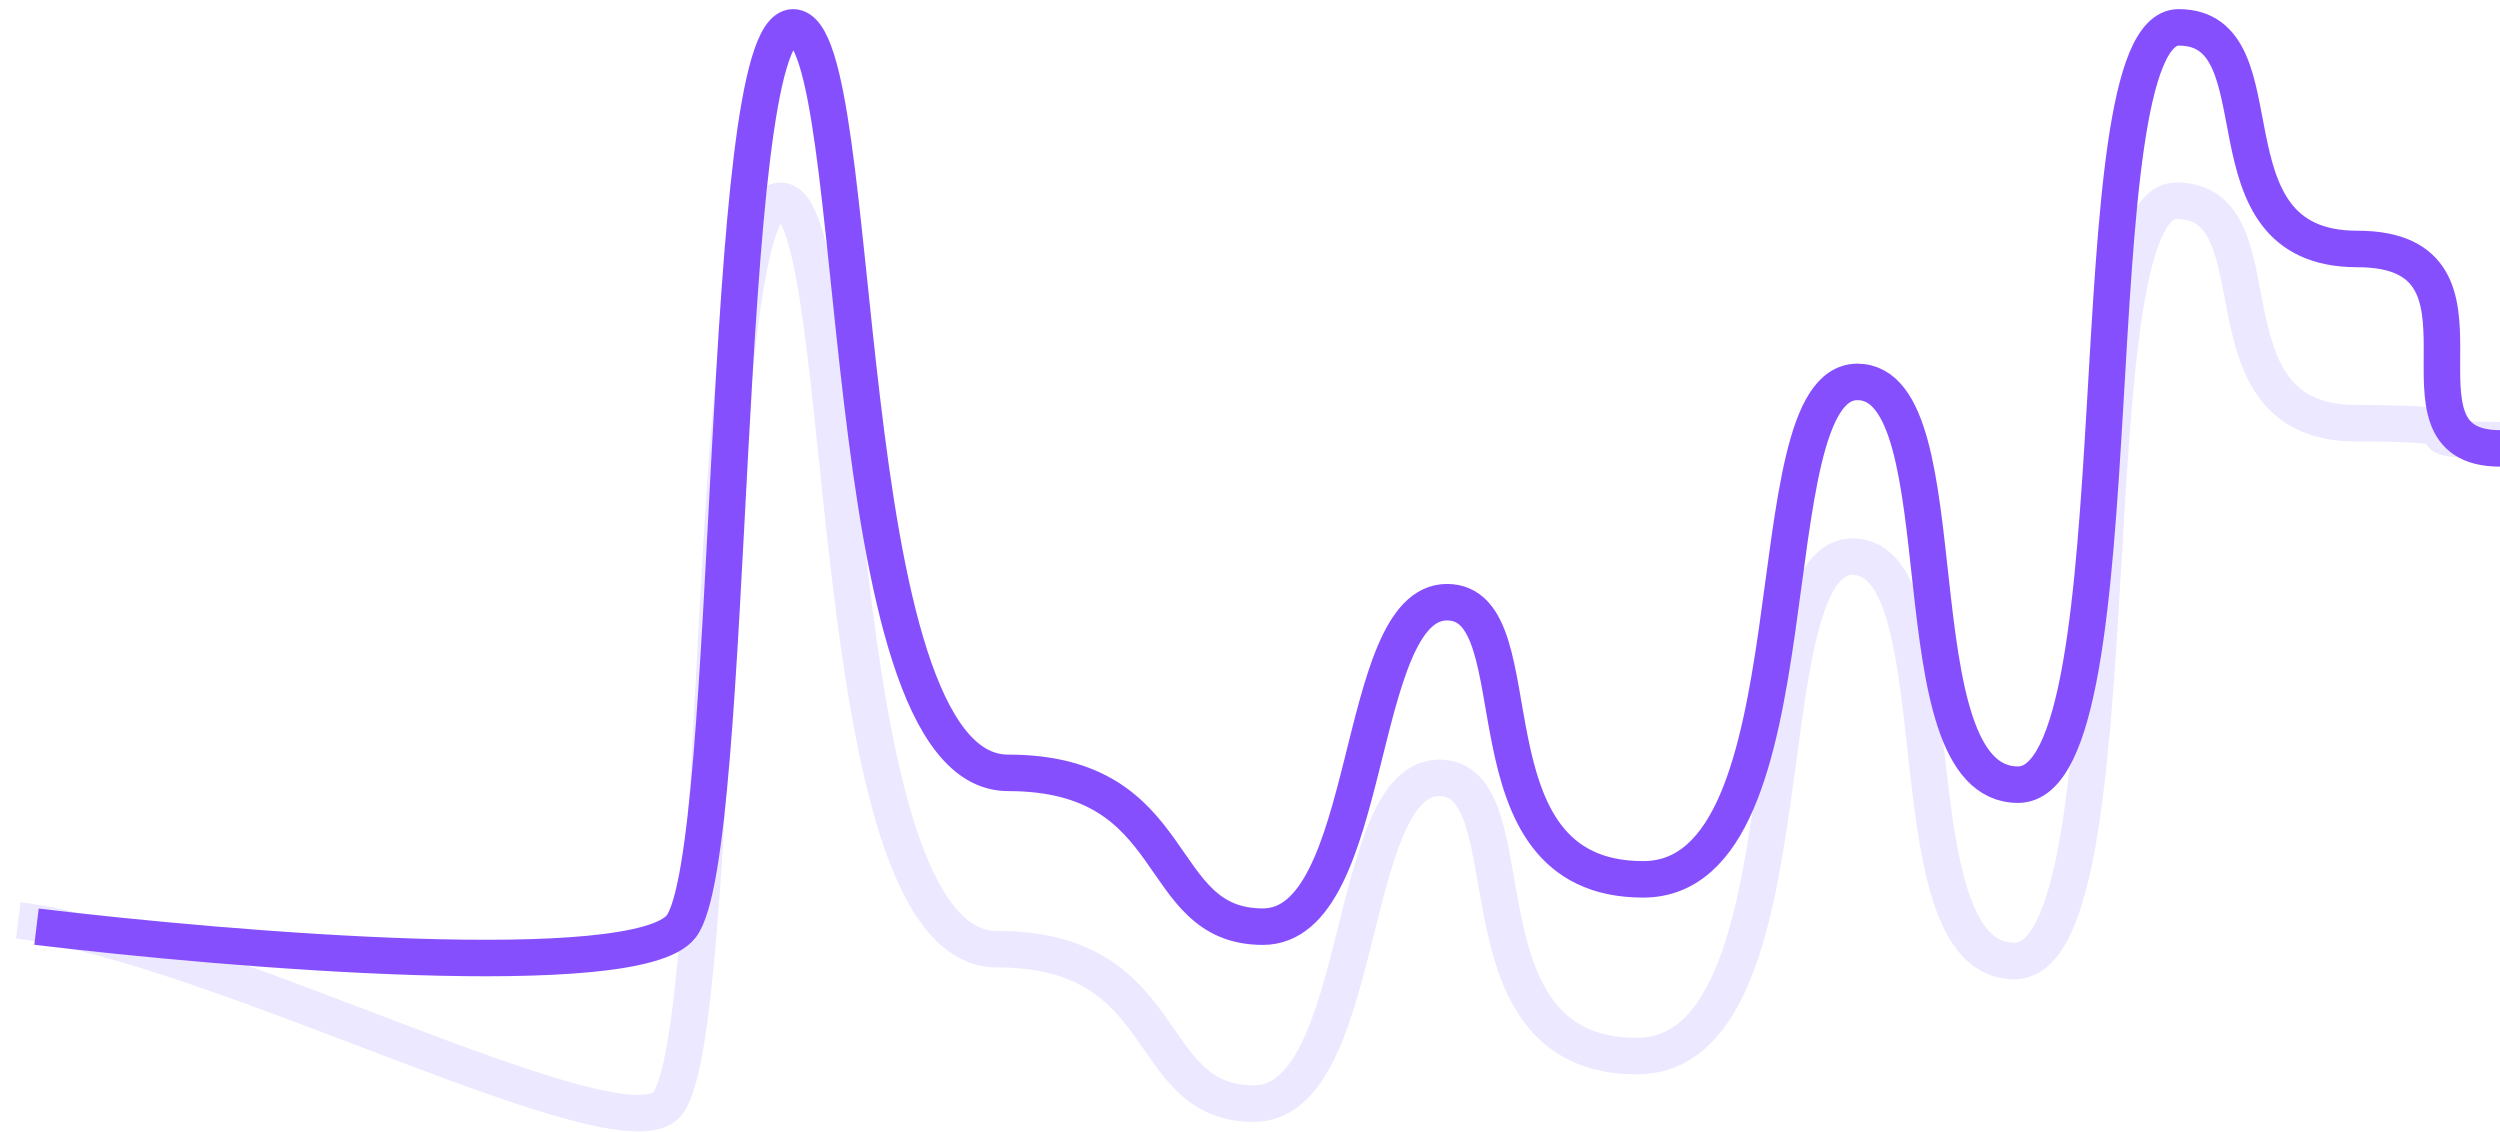
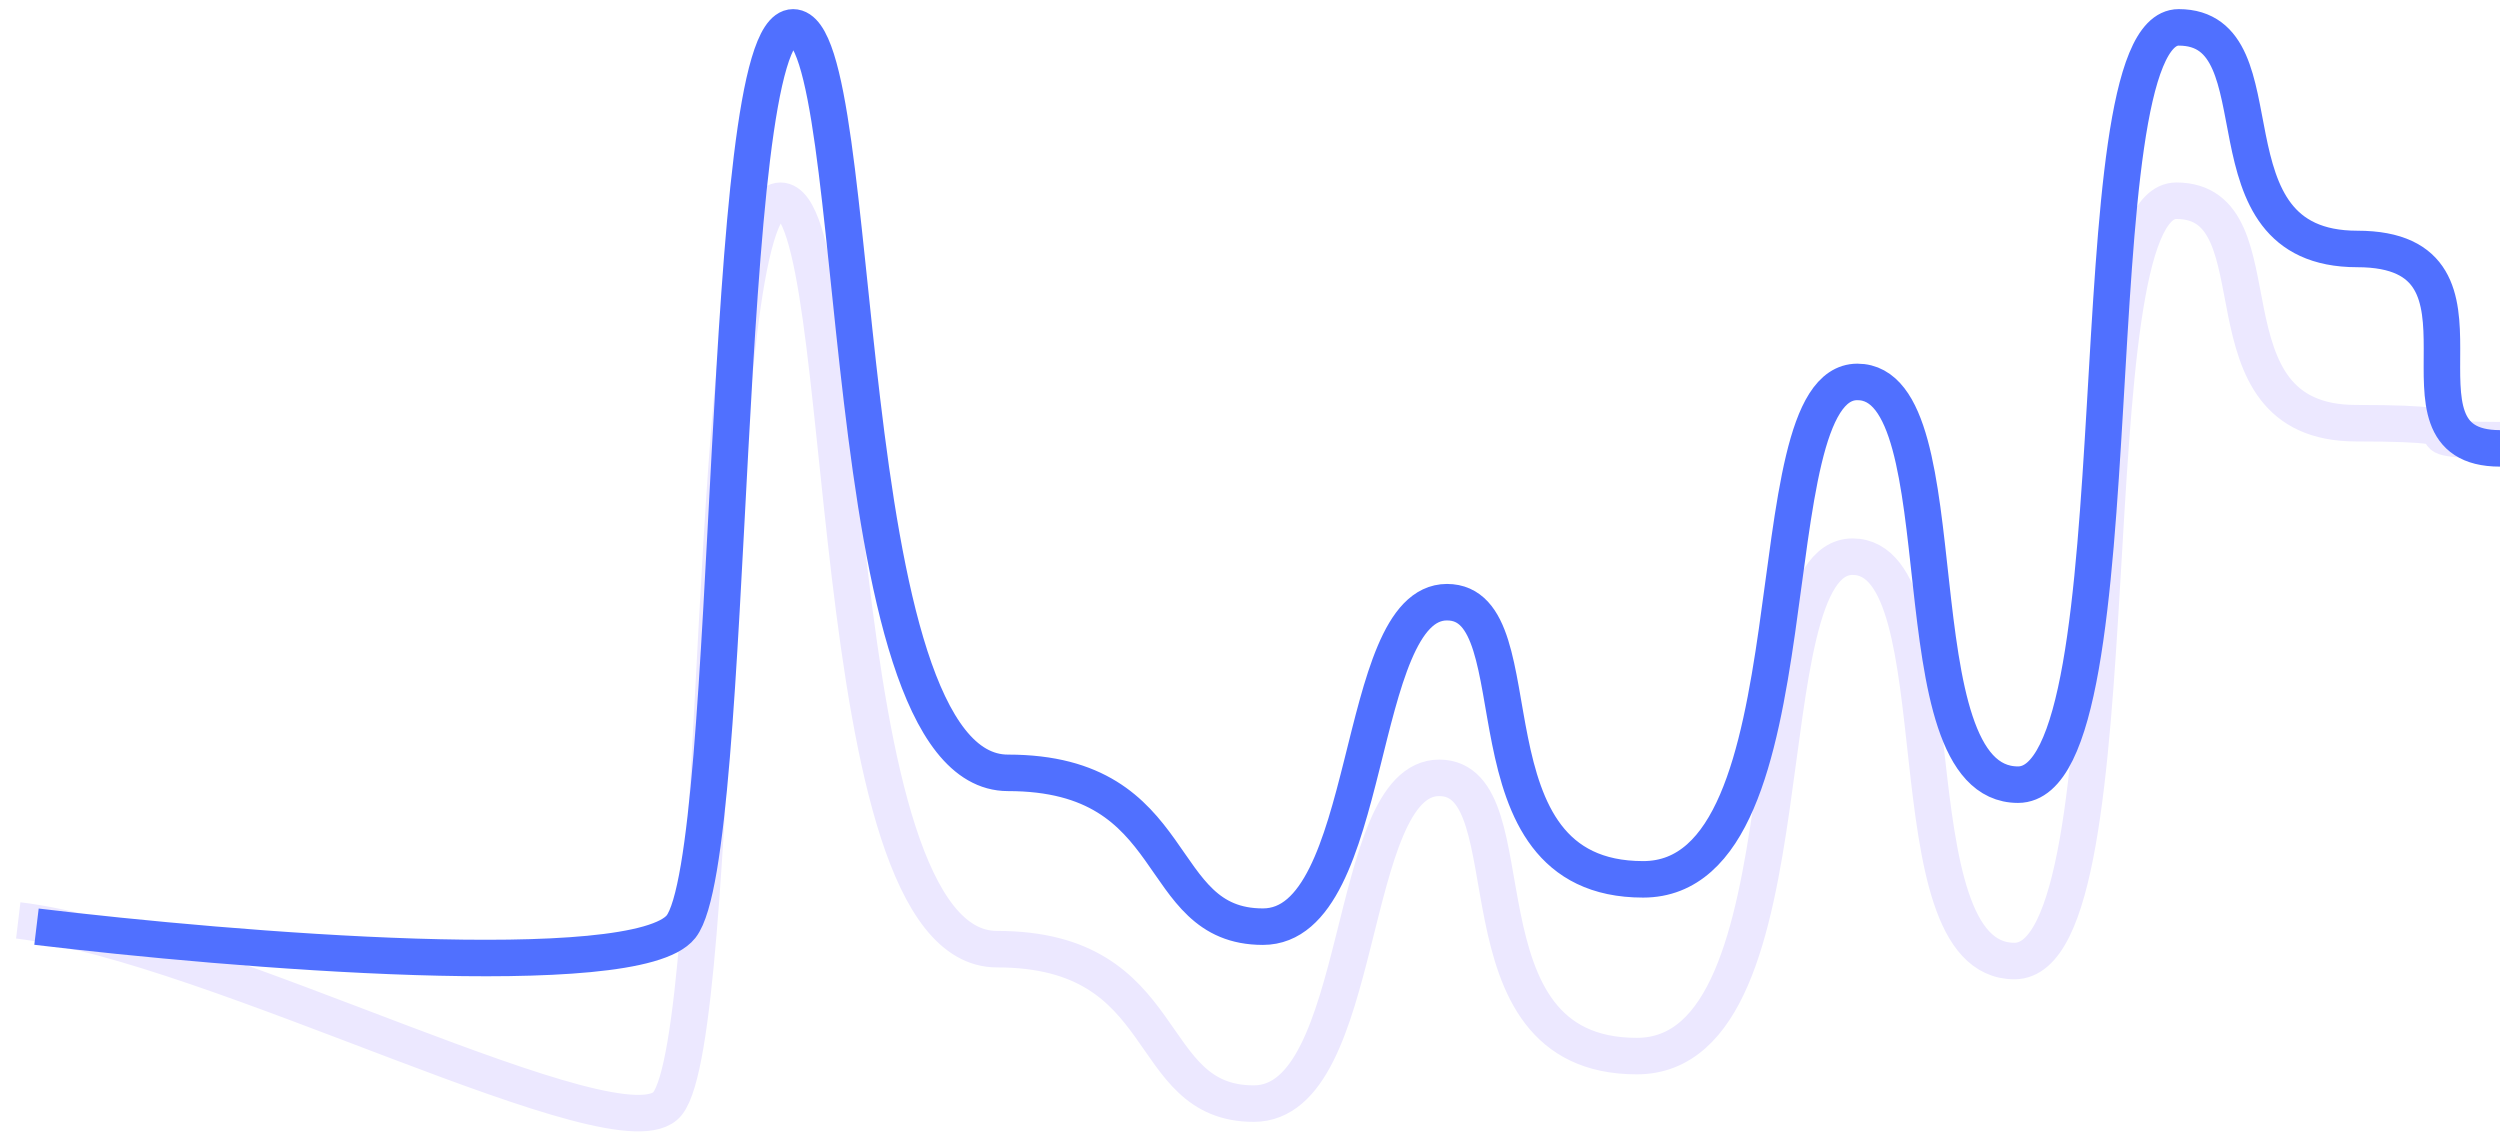
<svg xmlns="http://www.w3.org/2000/svg" width="137" height="62" viewBox="0 0 137 62" fill="none">
  <path d="M1 50.438C11.829 51.74 34.106 63.603 36.581 60.478C39.675 56.572 38.644 11 42.77 11C46.895 11 44.832 52.014 54.63 52.014C64.428 52.014 62.516 60.478 68.704 60.478C74.892 60.478 73.71 42.626 78.867 42.626C84.023 42.626 79.382 57.874 89.696 57.874C99.551 57.874 95.609 30.506 101.522 30.506C107.435 30.506 103.493 52.665 110.391 52.665C117.29 52.665 113.348 11 119.261 11C125.174 11 120.246 23.191 129.116 23.191C137.986 23.191 130.101 24.123 137 24.123" stroke="#ECE8FF" stroke-width="2" />
-   <path d="M2 50.781C12.749 52.078 34.863 53.894 37.32 50.781C40.391 46.891 39.367 1.5 43.462 1.5C47.557 1.5 45.51 42.352 55.236 42.352C64.961 42.352 63.064 50.781 69.207 50.781C75.349 50.781 74.175 33 79.294 33C84.413 33 79.806 48.188 90.043 48.188C99.826 48.188 95.913 20.929 101.783 20.929C107.652 20.929 103.739 43 110.587 43C117.435 43 113.522 1.5 119.391 1.5C125.261 1.5 120.37 13.643 129.174 13.643C137.978 13.643 130.152 24.571 137 24.571" stroke="#864FFE" stroke-width="2" />
+   <path d="M2 50.781C12.749 52.078 34.863 53.894 37.32 50.781C40.391 46.891 39.367 1.5 43.462 1.5C47.557 1.5 45.51 42.352 55.236 42.352C64.961 42.352 63.064 50.781 69.207 50.781C75.349 50.781 74.175 33 79.294 33C84.413 33 79.806 48.188 90.043 48.188C99.826 48.188 95.913 20.929 101.783 20.929C107.652 20.929 103.739 43 110.587 43C117.435 43 113.522 1.5 119.391 1.5C125.261 1.5 120.37 13.643 129.174 13.643C137.978 13.643 130.152 24.571 137 24.571" stroke="#5070ff" stroke-width="2" />
</svg>
